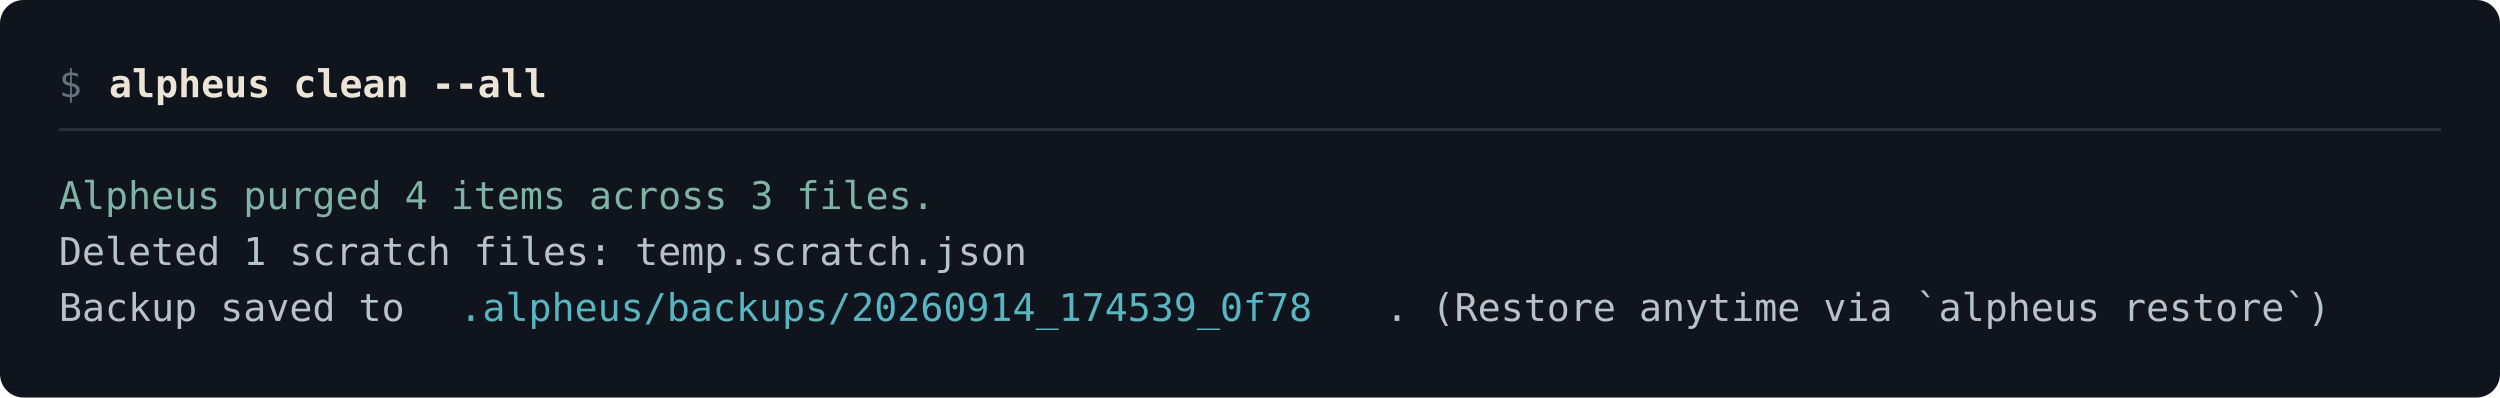
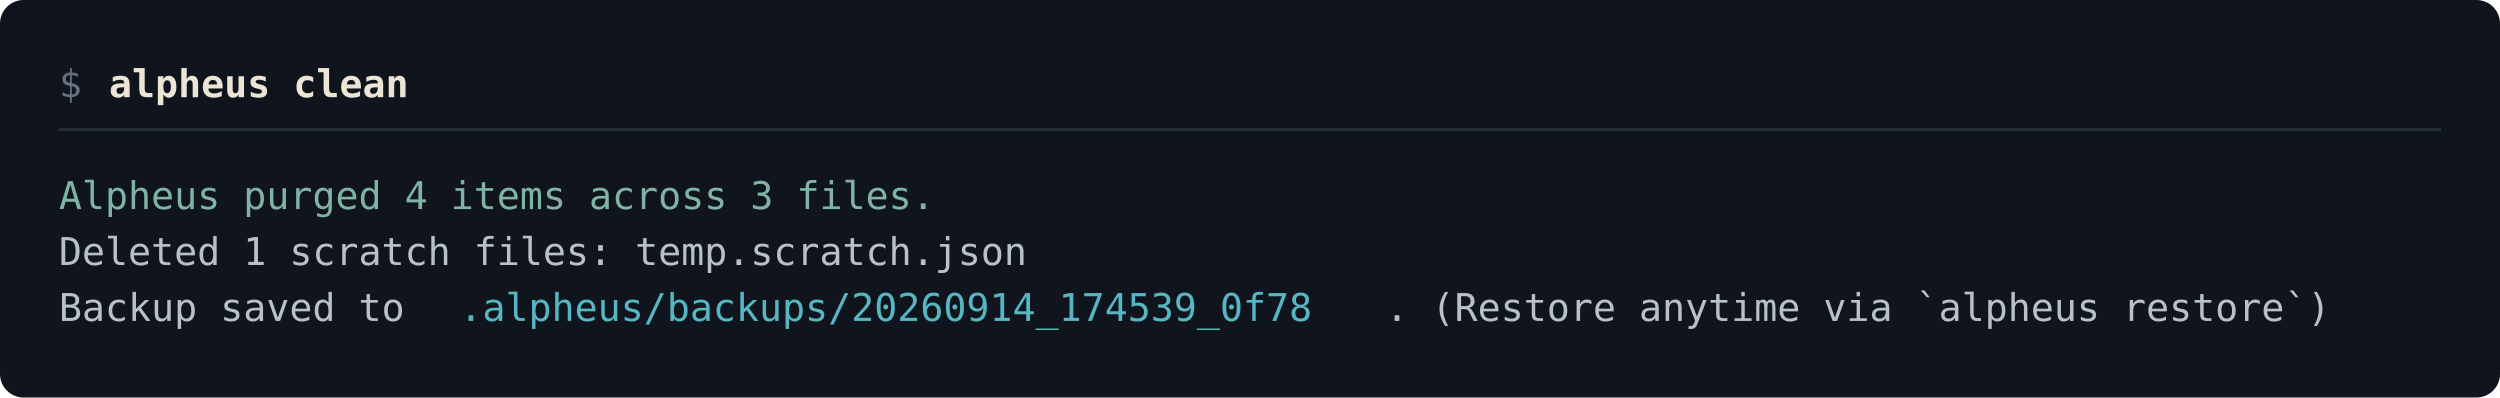
<svg xmlns="http://www.w3.org/2000/svg" width="849" height="135" viewBox="0 0 849 135" font-family="ui-monospace, SFMono-Regular, Menlo, Consolas, monospace" font-size="13">
  <rect width="849" height="135" rx="8" fill="#10151d" />
  <line x1="20" y1="44" x2="829" y2="44" stroke="#26303d" stroke-width="1" />
  <text x="20" y="33" fill="#63707f">$ </text>
-   <text x="37" y="33" fill="#ece5d5" font-weight="600">alpheus clean --all</text>
+   <text x="37" y="33" fill="#ece5d5" font-weight="600">alpheus clean</text>
  <text x="20.0" y="71.0" fill="#7fb3a3" xml:space="preserve">Alpheus purged 4 items across 3 files.</text>
  <text x="20.0" y="90.0" fill="#b8c0cb" xml:space="preserve">Deleted 1 scratch files: temp.scratch.json</text>
  <text x="20.0" y="109.0" fill="#b8c0cb" xml:space="preserve">Backup saved to</text>
  <text x="156.0" y="109.0" fill="#56b6c2" xml:space="preserve">.alpheus/backups/20260914_174539_0f78</text>
  <text x="470.5" y="109.0" fill="#b8c0cb" xml:space="preserve">. (Restore anytime via `alpheus restore`)</text>
</svg>
